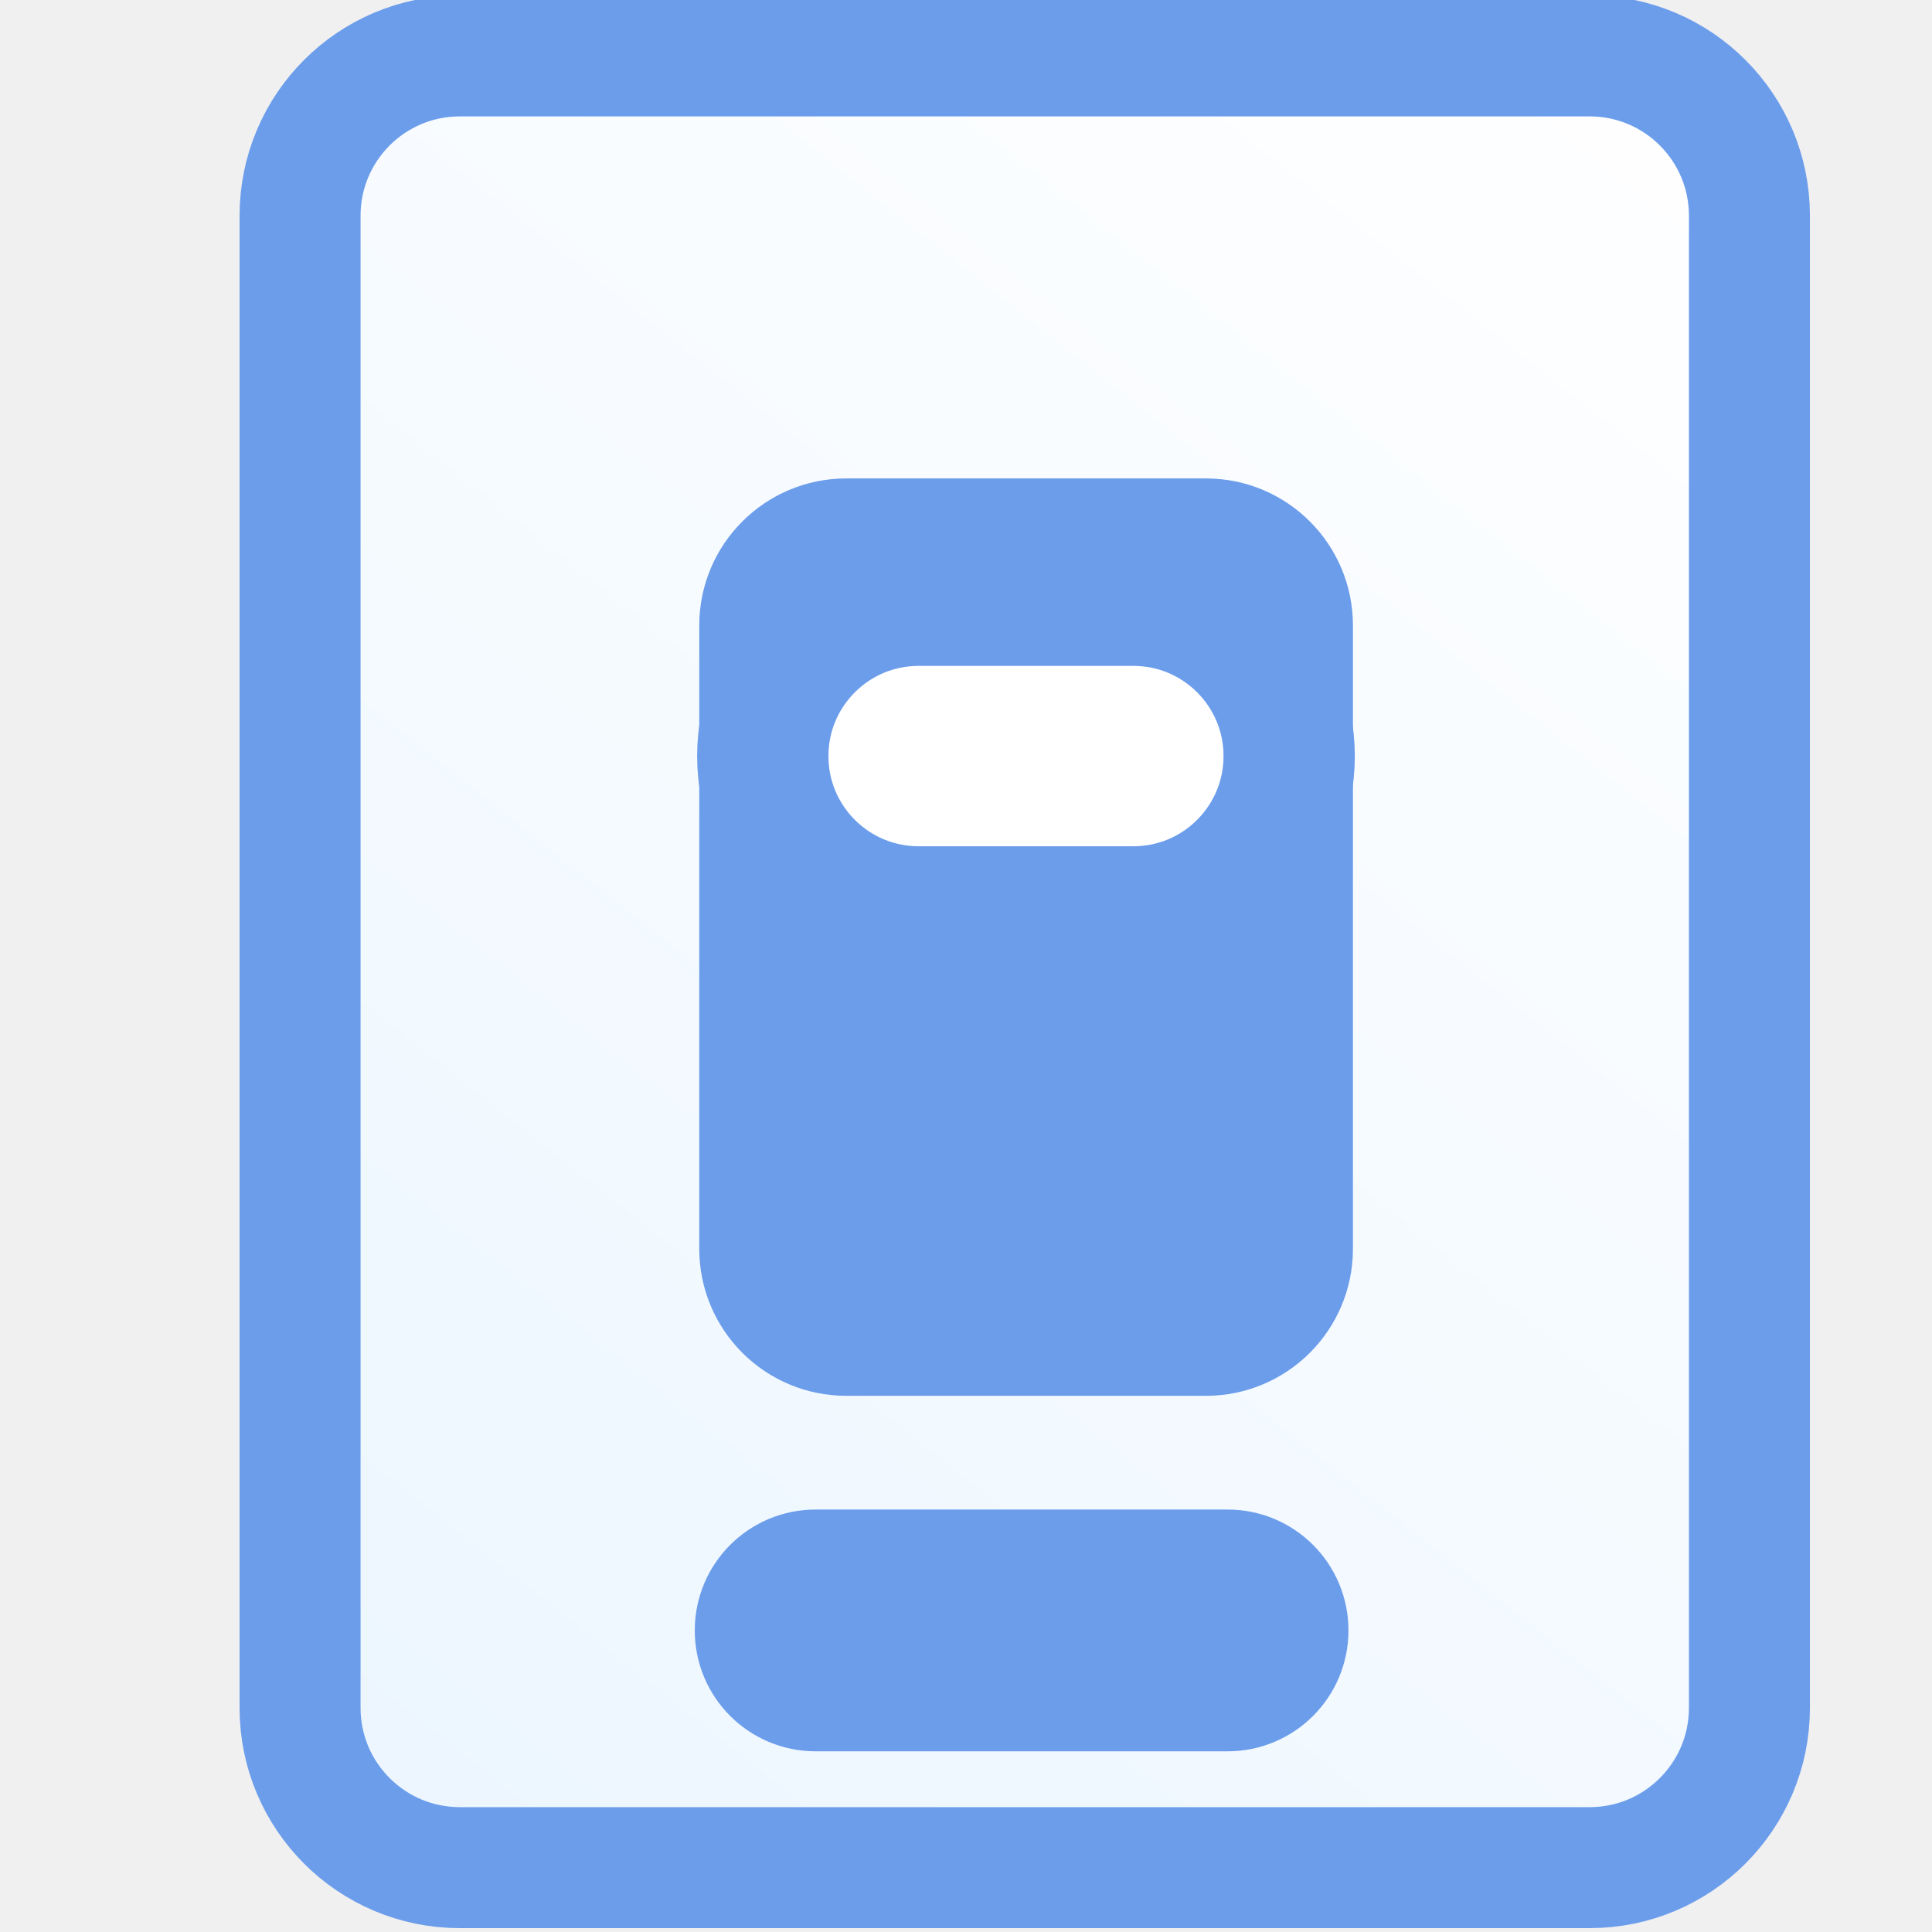
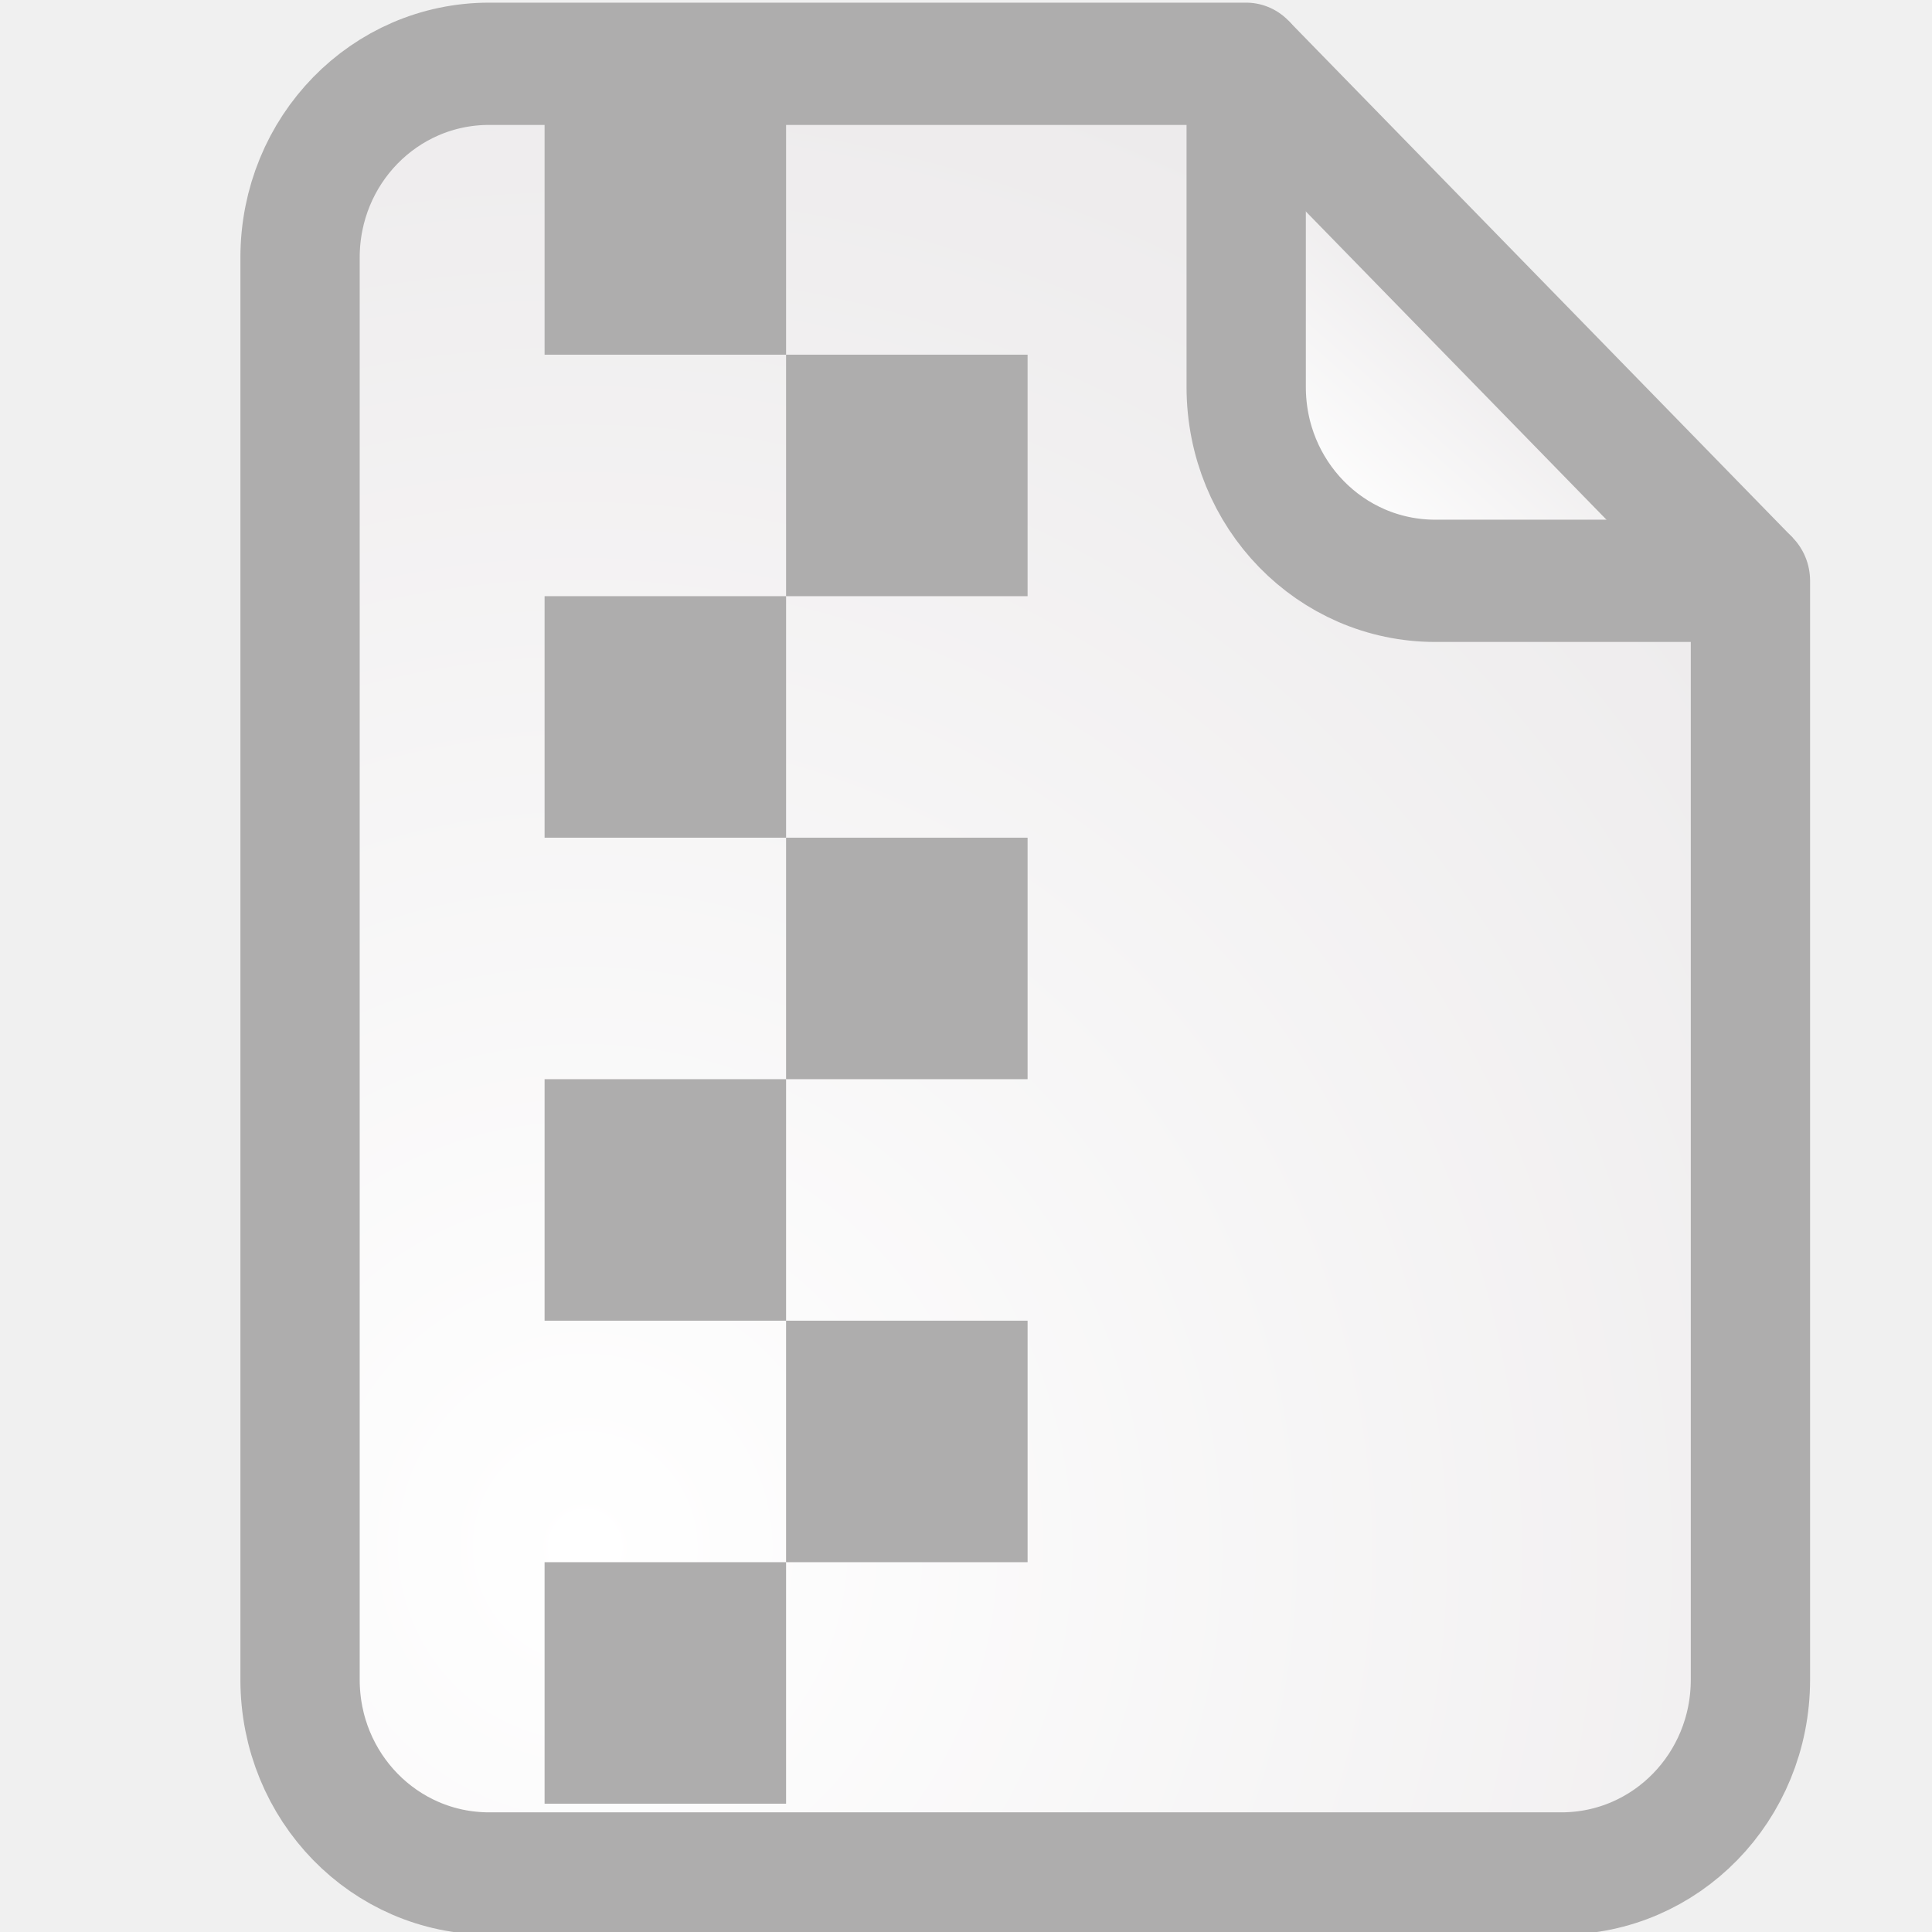
<svg xmlns="http://www.w3.org/2000/svg" xmlns:xlink="http://www.w3.org/1999/xlink" width="16" height="16" id="svg4159" version="1.1" viewBox="0 0 16 16">
  <defs id="defs4161">
-     <linearGradient xlink:href="#linearGradient15413" id="linearGradient15544" gradientUnits="userSpaceOnUse" x1="95.028" y1="84.356" x2="71.876" y2="113.655" gradientTransform="matrix(0.500134,0,0,0.500134,-33.03848,-41.72654)" />
+     <linearGradient xlink:href="#linearGradient15413" id="linearGradient15544" gradientUnits="userSpaceOnUse" x1="95.028" y1="84.356" x2="71.876" y2="113.655" gradientTransform="matrix(0.4993909,0,0,0.4983573,-54.48817,-39.7869)" />
    <linearGradient id="linearGradient15413">
      <stop id="stop15409" offset="0" style="stop-color:#ffffff;stop-opacity:1" />
      <stop id="stop15411" offset="1" style="stop-color:#ecf6ff;stop-opacity:1" />
    </linearGradient>
-     <linearGradient gradientUnits="userSpaceOnUse" y2="262.239" x2="-68.742" y1="30" x1="82" id="linearGradient6056" xlink:href="#linearGradient6044" gradientTransform="matrix(0.2645833,0,0,0.2645833,83.1508,137.5565)" />
-     <linearGradient id="linearGradient6044">
-       <stop id="stop6040" offset="0" style="stop-color:#ffffff;stop-opacity:1" />
-       <stop id="stop6042" offset="1" style="stop-color:#c9e4ff;stop-opacity:1" />
+     <linearGradient xlink:href="#linearGradient5838" id="linearGradient2504" gradientUnits="userSpaceOnUse" gradientTransform="matrix(1.685546,0,0,1.685546,-94.57546,-152.9504)" x1="95.028" y1="84.356" x2="71.876" y2="113.655" />
+     <linearGradient id="linearGradient5838">
+       <stop id="stop5834" offset="0" style="stop-color:#ffffff;stop-opacity:1" />
+       <stop id="stop5836" offset="1" style="stop-color:#fcfcfa;stop-opacity:1" />
    </linearGradient>
-     <linearGradient y2="262.239" x2="-68.742" y1="30" x1="82" gradientTransform="matrix(0.2750733,0,0,0.2750733,109.6321,133.8365)" gradientUnits="userSpaceOnUse" id="linearGradient68" xlink:href="#linearGradient6044" />
-     <linearGradient gradientUnits="userSpaceOnUse" y2="113.655" x2="71.876" y1="84.356" x1="95.028" id="linearGradient15407" xlink:href="#linearGradient15413" />
-     <radialGradient r="2.038" fy="82.473" fx="24.122" cy="82.473" cx="24.122" gradientTransform="matrix(1.862228,-0.1366137,0.1372704,1.87118,-4.073895,-131.5232)" gradientUnits="userSpaceOnUse" id="radialGradient1813" xlink:href="#linearGradient3178" />
-     <linearGradient id="linearGradient1040">
-       <stop id="stop1036" offset="0" style="stop-color:#ffdd9c;stop-opacity:1" />
-       <stop id="stop1038" offset="1" style="stop-color:#ffff9c;stop-opacity:1" />
+     <linearGradient xlink:href="#linearGradient3178" id="linearGradient6681" gradientUnits="userSpaceOnUse" x1="80.318" y1="-34.653" x2="81.78" y2="-36.33" />
+     <linearGradient id="linearGradient3178">
+       <stop id="stop3174" offset="0" style="stop-color:#ffffff;stop-opacity:1" />
+       <stop id="stop3176" offset="1" style="stop-color:#edebec;stop-opacity:1" />
    </linearGradient>
-     <linearGradient gradientTransform="translate(88.61608,50.9507)" xlink:href="#linearGradient15413" id="linearGradient15544-3" gradientUnits="userSpaceOnUse" x1="95.028" y1="84.356" x2="71.876" y2="113.655" />
-     <linearGradient gradientUnits="userSpaceOnUse" y2="-33.78" x2="79.769" y1="-26.118" x1="75.865" id="linearGradient2853" xlink:href="#linearGradient3178" gradientTransform="matrix(4.992782,0,0,4.992782,-365.1746,168.9548)" />
-     <linearGradient id="linearGradient3178">
-       <stop style="stop-color:#ffffff;stop-opacity:1" offset="0" id="stop3174" />
-       <stop style="stop-color:#edebec;stop-opacity:1" offset="1" id="stop3176" />
-     </linearGradient>
-     <linearGradient id="linearGradient6423">
-       <stop style="stop-color:#007e00;stop-opacity:0.247" offset="0" id="stop6419" />
-       <stop style="stop-color:#ff7f00;stop-opacity:0;" offset="1" id="stop6421" />
-     </linearGradient>
-     <linearGradient gradientTransform="matrix(0.2645833,0,0,0.2645833,74.69611,2.710477)" xlink:href="#linearGradient6423" id="linearGradient6669" gradientUnits="userSpaceOnUse" x1="230.547" y1="-32.55" x2="58.361" y2="-116.55" />
-     <linearGradient xlink:href="#linearGradient6423" id="linearGradient4264" gradientUnits="userSpaceOnUse" gradientTransform="matrix(0.2645833,0,0,0.2645833,75.13184,2.347538)" x1="230.547" y1="-32.55" x2="58.361" y2="-116.55" />
-     <linearGradient xlink:href="#linearGradient6044" id="linearGradient4279" gradientUnits="userSpaceOnUse" gradientTransform="matrix(0.2645833,0,0,0.2645833,80.2297,-49.96084)" x1="230.547" y1="-32.55" x2="58.361" y2="-116.55" />
-     <linearGradient gradientTransform="matrix(0,-0.7235958,-0.7235958,0,135.6203,17.42686)" xlink:href="#linearGradient1040" id="linearGradient1042" x1="-219.516" y1="37.18" x2="-89.445" y2="8.633" gradientUnits="userSpaceOnUse" />
+     <linearGradient xlink:href="#linearGradient15413" id="linearGradient6683" gradientUnits="userSpaceOnUse" x1="123.291" y1="141.457" x2="140.7" y2="141.457" />
+     <radialGradient xlink:href="#linearGradient3178" id="radialGradient6685" gradientUnits="userSpaceOnUse" gradientTransform="matrix(1.938601,-0.4124931,0.4162354,1.956188,-7.538052,-235.8983)" cx="18.282" cy="111.009" fx="18.282" fy="111.009" r="6.35" />
  </defs>
  <g id="layer1">
-     <rect rx="1.323" ry="1.323" y="0.463" x="2.485" height="15.004" width="12.003" id="rect14801" style="fill:url(#linearGradient15544);fill-opacity:1;stroke:#6c9deb;stroke-width:1.002;stroke-linecap:square;stroke-linejoin:miter;stroke-miterlimit:1.778;stroke-dasharray:none;stroke-dashoffset:0;stroke-opacity:1;paint-order:markers fill stroke" />
-     <g transform="matrix(1.03155,0,0,1.03155,-62.43578,-150.956)" id="layer1-6">
-       <g id="g849">
-         <text id="text905" y="151.803" x="102.379" style="font-style:normal;font-weight:normal;font-size:10.583px;line-height:1.25;font-family:sans-serif;letter-spacing:0px;word-spacing:0px;fill:#000000;fill-opacity:1;stroke:none;stroke-width:0.528;stroke-miterlimit:4;stroke-dasharray:none;stroke-opacity:1" xml:space="preserve">
-           <tspan style="stroke-width:0.528" y="160.82" x="102.379" id="tspan903" />
-         </text>
-         <rect style="opacity:1;fill:#6c9deb;fill-opacity:1;stroke:#6c9deb;stroke-width:0.75;stroke-linecap:round;stroke-linejoin:round;stroke-miterlimit:4;stroke-dasharray:none;stroke-opacity:1" id="rect1755" width="4.498" height="1.191" x="66.479" y="158.833" ry="0.595" />
-         <rect ry="0.805" y="150.555" x="66.515" height="6.615" width="4.498" id="rect1761" style="opacity:1;fill:#6c9deb;fill-opacity:1;stroke:#6c9deb;stroke-width:0.75;stroke-linecap:round;stroke-linejoin:round;stroke-miterlimit:4;stroke-dasharray:none;stroke-opacity:1" />
-         <rect ry="1.251" y="151.158" x="66.65" height="2.502" width="4.226" id="rect1763" style="opacity:1;fill:#ffffff;fill-opacity:1;stroke:#6c9deb;stroke-width:1.054;stroke-linecap:round;stroke-linejoin:round;stroke-miterlimit:4;stroke-dasharray:none;stroke-opacity:1" />
+     <g id="g1065" transform="matrix(0.5850996,0,0,0.5996651,-55.57668,-94.64621)" style="stroke-width:1.688;stroke-miterlimit:4;stroke-dasharray:none">
+       <path style="fill:none;stroke:#aeadad;stroke-width:1.688;stroke-linecap:butt;stroke-linejoin:miter;stroke-miterlimit:4;stroke-dasharray:none;stroke-opacity:1" d="m 102.58,165.823 h 8.926" id="path9322" />
+       <path style="fill:none;stroke:#aeadad;stroke-width:1.688;stroke-linecap:butt;stroke-linejoin:miter;stroke-miterlimit:4;stroke-dasharray:none;stroke-opacity:1" d="m 102.58,169.393 h 13.836" id="path13326" />
+       <path style="fill:none;stroke:#aeadad;stroke-width:1.688;stroke-linecap:butt;stroke-linejoin:miter;stroke-miterlimit:4;stroke-dasharray:none;stroke-opacity:1" d="m 102.58,172.963 h 13.836" id="path13322" />
+       <path style="fill:none;stroke:#aeadad;stroke-width:1.688;stroke-linecap:butt;stroke-linejoin:miter;stroke-miterlimit:4;stroke-dasharray:none;stroke-opacity:1" d="m 102.58,176.534 h 13.836" id="path6665" />
+       <path style="fill:none;stroke:#aeadad;stroke-width:1.688;stroke-linecap:butt;stroke-linejoin:miter;stroke-miterlimit:4;stroke-dasharray:none;stroke-opacity:1" d="m 102.58,180.104 h 13.836" id="path6669" />
+       <g transform="matrix(0.8434232,0,0,0.8434232,3.498572,42.33291)" id="g6645" style="stroke-width:2.002;stroke-miterlimit:4;stroke-dasharray:none">
+         <g id="g6643" style="stroke-width:2.002;stroke-miterlimit:4;stroke-dasharray:none" transform="translate(26.45833)">
+           <g transform="matrix(2,0,0,2,-56.03907,215.1337)" id="g6641" style="stroke-width:1.001;stroke-miterlimit:4;stroke-dasharray:none">
+             <g transform="matrix(1.000001,0,0,0.9999985,-0.1868046,-0.1323374)" id="g6623" style="stroke-width:1.001;stroke-miterlimit:4;stroke-dasharray:none">
+               <path style="opacity:1;fill:url(#linearGradient6681);fill-opacity:1;stroke:none;stroke-width:1.001;stroke-linecap:round;stroke-linejoin:round;stroke-miterlimit:4;stroke-dasharray:none;stroke-opacity:1" d="m 83.824,-34.286 -4.077,-4.078 v 2.491 c 0,0.879 0.708,1.587 1.587,1.587 z" id="path6617" />
+               <path id="path6619" d="m 123.999,133.456 c 5.372,5.374 10.663,10.667 15.994,16" style="fill:url(#linearGradient6683);fill-opacity:1;stroke:#aeadad;stroke-width:3.783;stroke-linecap:butt;stroke-linejoin:miter;stroke-miterlimit:4;stroke-dasharray:none;stroke-opacity:1" transform="matrix(0.2645833,0,0,0.2645833,46.86136,-73.7522)" />
+               <path id="path6621" d="m 73.318,-38.442 c -0.879,0 -1.587,0.708 -1.587,1.587 v 11.642 c 0,0.879 0.708,1.587 1.587,1.587 h 8.996 c 0.879,0 1.587,-0.708 1.587,-1.587 v -8.996 h -2.644 c -0.879,0 -1.587,-0.708 -1.587,-1.587 v -2.646 z" style="opacity:1;fill:url(#radialGradient6685);fill-opacity:1;stroke:#aeadad;stroke-width:1.001;stroke-linecap:round;stroke-linejoin:round;stroke-miterlimit:4;stroke-dasharray:none;stroke-opacity:1" />
+             </g>
+             <g style="fill:#338000;fill-opacity:1;stroke:#9b9b9b;stroke-width:69.752;stroke-miterlimit:4;stroke-dasharray:none;stroke-opacity:1" transform="matrix(0.01434823,0,0,0.01434823,79.02739,-22.23972)" id="g6627">
+               <g style="fill:#338000;fill-opacity:1;stroke:#9b9b9b;stroke-width:59.895;stroke-miterlimit:4;stroke-dasharray:none;stroke-opacity:1" transform="matrix(1.164578,0,0,1.164578,838.3496,-898.9645)" id="g6625" />
+             </g>
+             <g style="fill:#338000;fill-opacity:1;stroke:#9b9b9b;stroke-width:69.752;stroke-miterlimit:4;stroke-dasharray:none;stroke-opacity:1" transform="matrix(0.01434823,0,0,0.01434823,120.6993,-22.5043)" id="g6631">
+               <g style="fill:#338000;fill-opacity:1;stroke:#9b9b9b;stroke-width:59.895;stroke-miterlimit:4;stroke-dasharray:none;stroke-opacity:1" transform="matrix(1.164578,0,0,1.164578,838.3496,-898.9645)" id="g6629" />
+             </g>
+             <g id="g6635" transform="matrix(0.5,0,0,0.5,33.39744,-93.08585)" style="stroke-width:2.002;stroke-miterlimit:4;stroke-dasharray:none">
+               <g id="g6633" style="stroke-width:2.002;stroke-miterlimit:4;stroke-dasharray:none" />
+             </g>
+             <g style="stroke-width:1.056;stroke-miterlimit:4;stroke-dasharray:none" id="g6639" transform="matrix(0.9546178,0,0,0.9404576,11.5891,-51.98477)">
+               <g style="stroke-width:1.056;stroke-miterlimit:4;stroke-dasharray:none" id="g6637" transform="translate(0.133572,0.4066429)" />
+             </g>
+           </g>
+         </g>
      </g>
+     </g>
+     <g id="g880" style="stroke:#aeadad;stroke-opacity:1;fill:#aeadad;fill-opacity:1" transform="translate(1.066022,-1.706588)">
+       <rect style="fill:#aeadad;fill-opacity:1;stroke:none;stroke-width:1.333;stroke-miterlimit:4;stroke-dasharray:none;stroke-dashoffset:0;stroke-opacity:1" id="rect1247" width="2" height="2" x="3.444" y="6.644" />
+       <rect y="4.644" x="5.444" height="2" width="2" id="rect1249" style="fill:#aeadad;fill-opacity:1;stroke:none;stroke-width:1.333;stroke-miterlimit:4;stroke-dasharray:none;stroke-dashoffset:0;stroke-opacity:1" />
+       <rect style="fill:#aeadad;fill-opacity:1;stroke:none;stroke-width:1.333;stroke-miterlimit:4;stroke-dasharray:none;stroke-dashoffset:0;stroke-opacity:1" id="rect1251" width="2" height="2" x="3.444" y="2.644" />
+       <rect y="8.644" x="5.444" height="2" width="2" id="rect1253" style="fill:#aeadad;fill-opacity:1;stroke:none;stroke-width:1.333;stroke-miterlimit:4;stroke-dasharray:none;stroke-dashoffset:0;stroke-opacity:1" />
+       <rect style="fill:#aeadad;fill-opacity:1;stroke:none;stroke-width:1.333;stroke-miterlimit:4;stroke-dasharray:none;stroke-dashoffset:0;stroke-opacity:1" id="rect1255" width="2" height="2" x="3.444" y="10.644" />
+       <rect y="12.644" x="5.444" height="2" width="2" id="rect1257" style="fill:#aeadad;fill-opacity:1;stroke:none;stroke-width:1.333;stroke-miterlimit:4;stroke-dasharray:none;stroke-dashoffset:0;stroke-opacity:1" />
+       <rect style="fill:#aeadad;fill-opacity:1;stroke:none;stroke-width:1.333;stroke-miterlimit:4;stroke-dasharray:none;stroke-dashoffset:0;stroke-opacity:1" id="rect1259" width="2" height="2" x="3.444" y="14.644" />
    </g>
  </g>
</svg>
